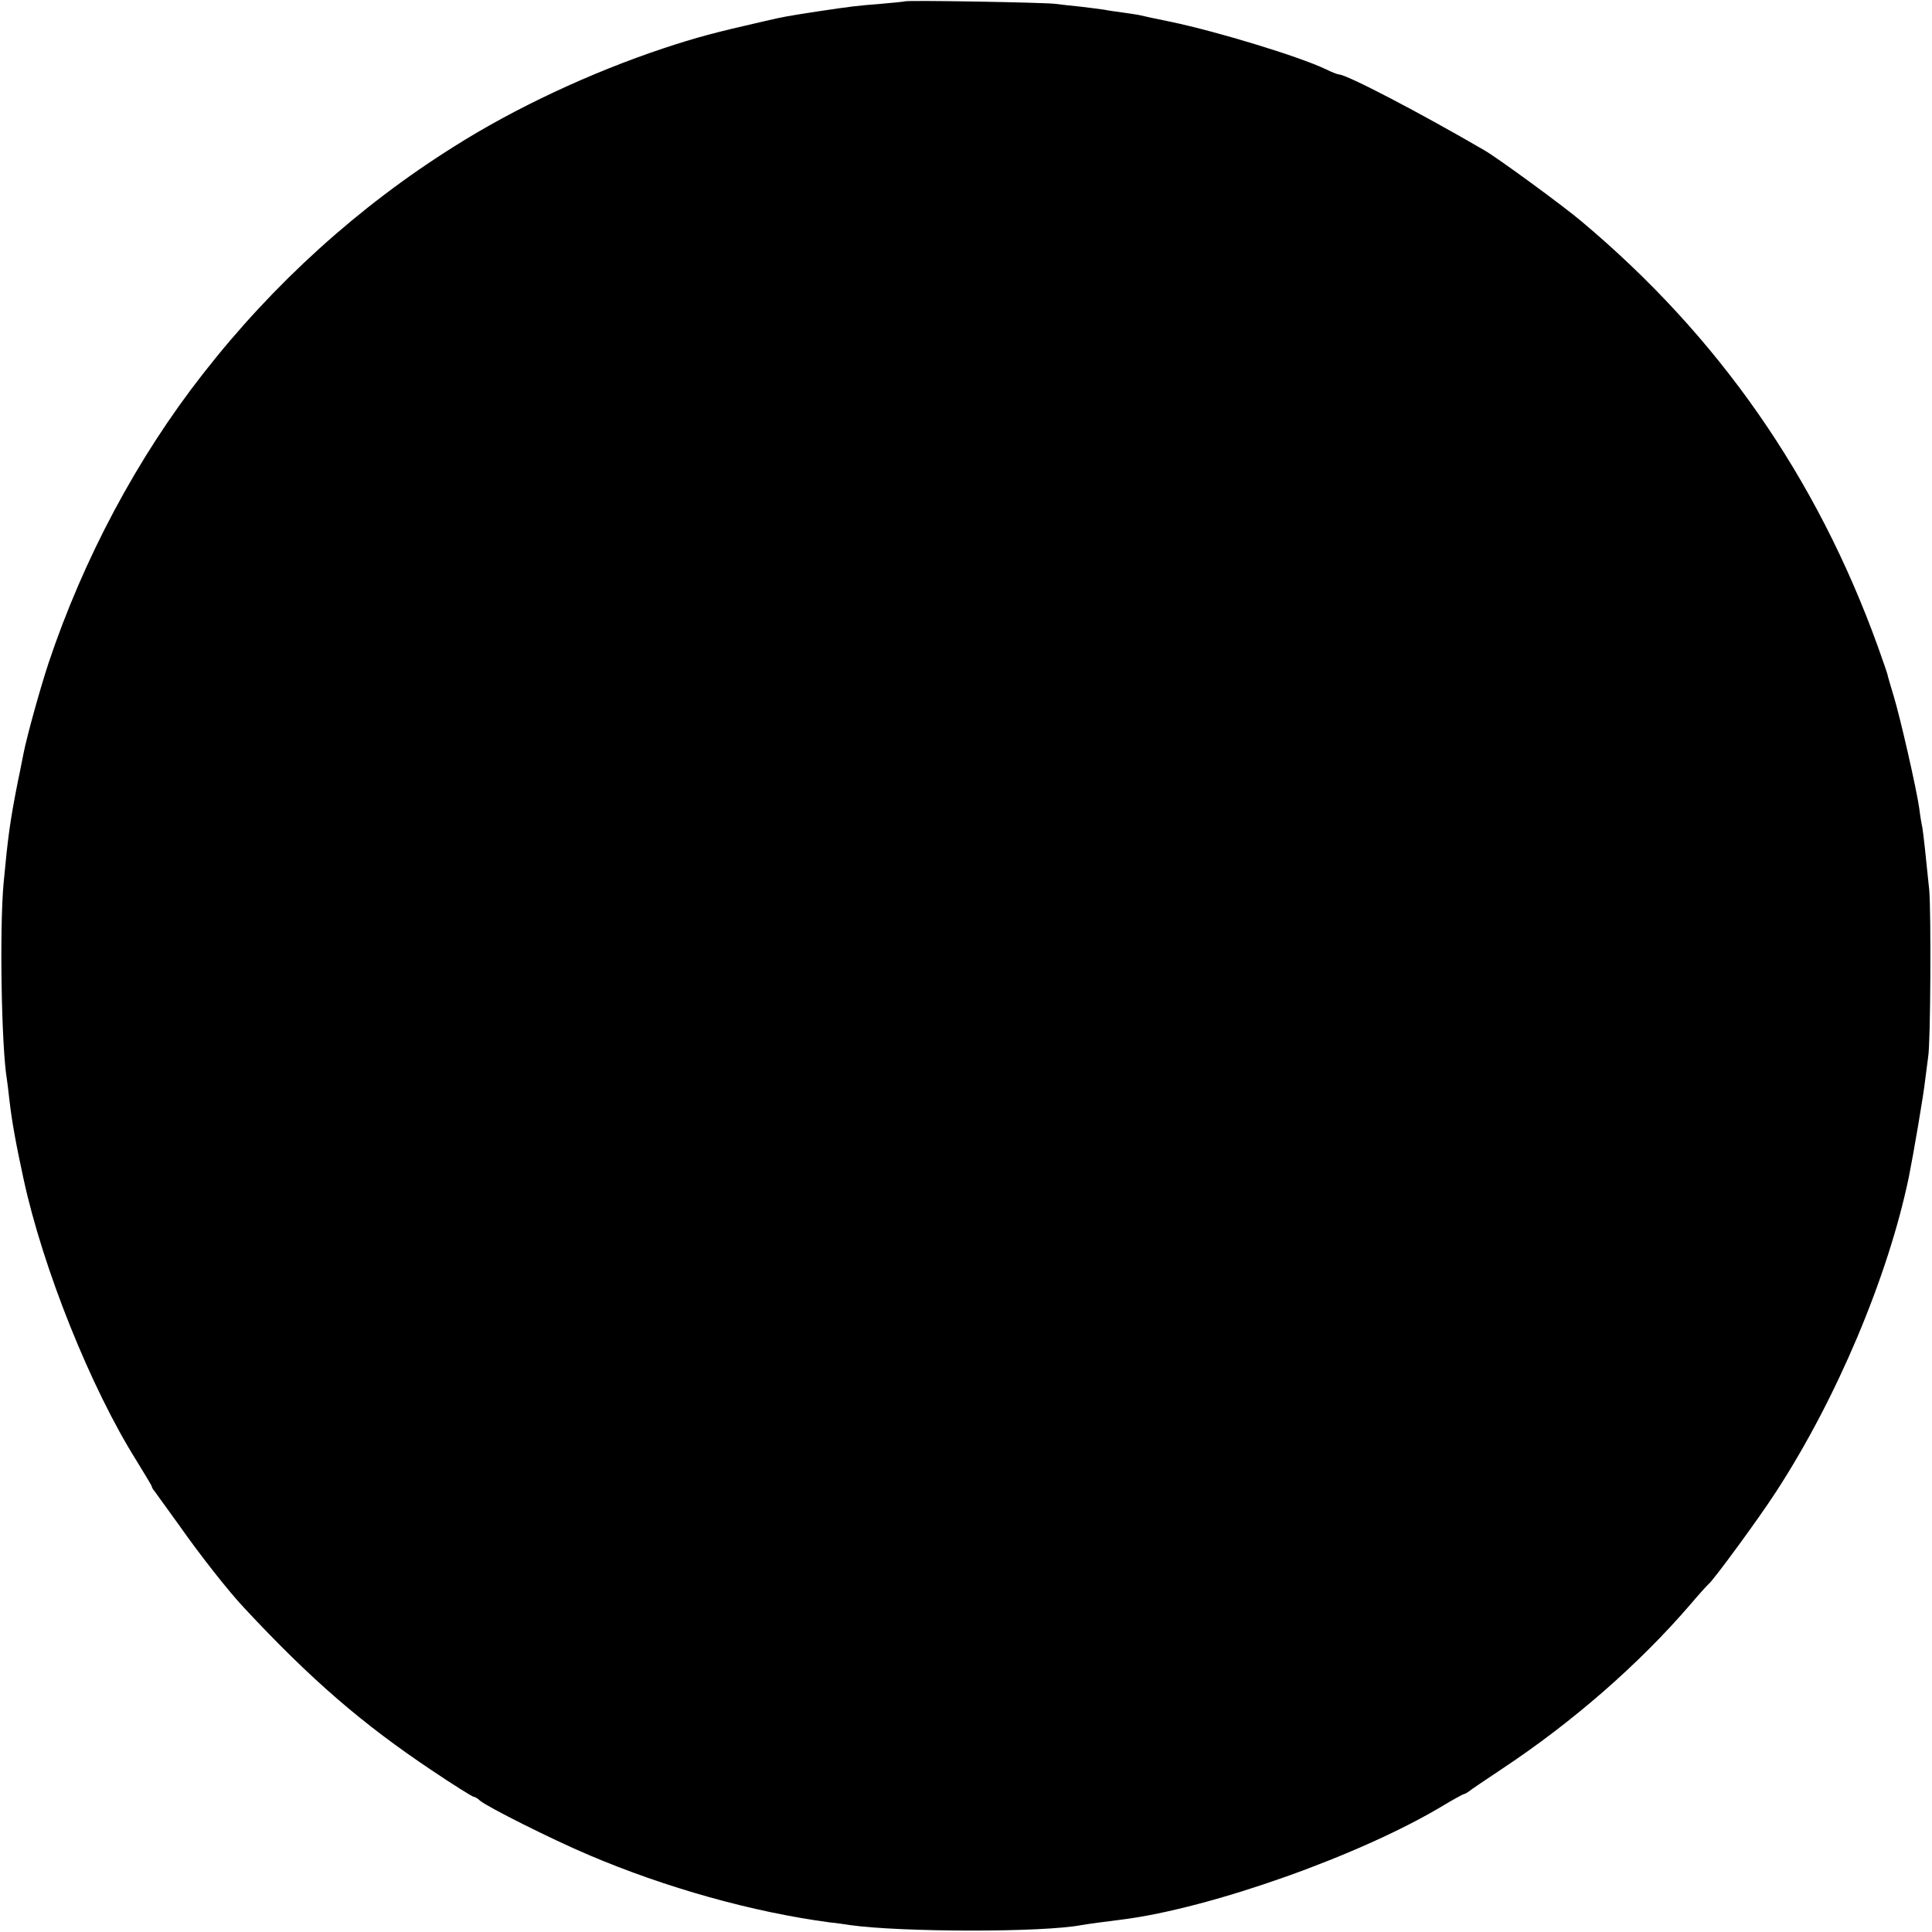
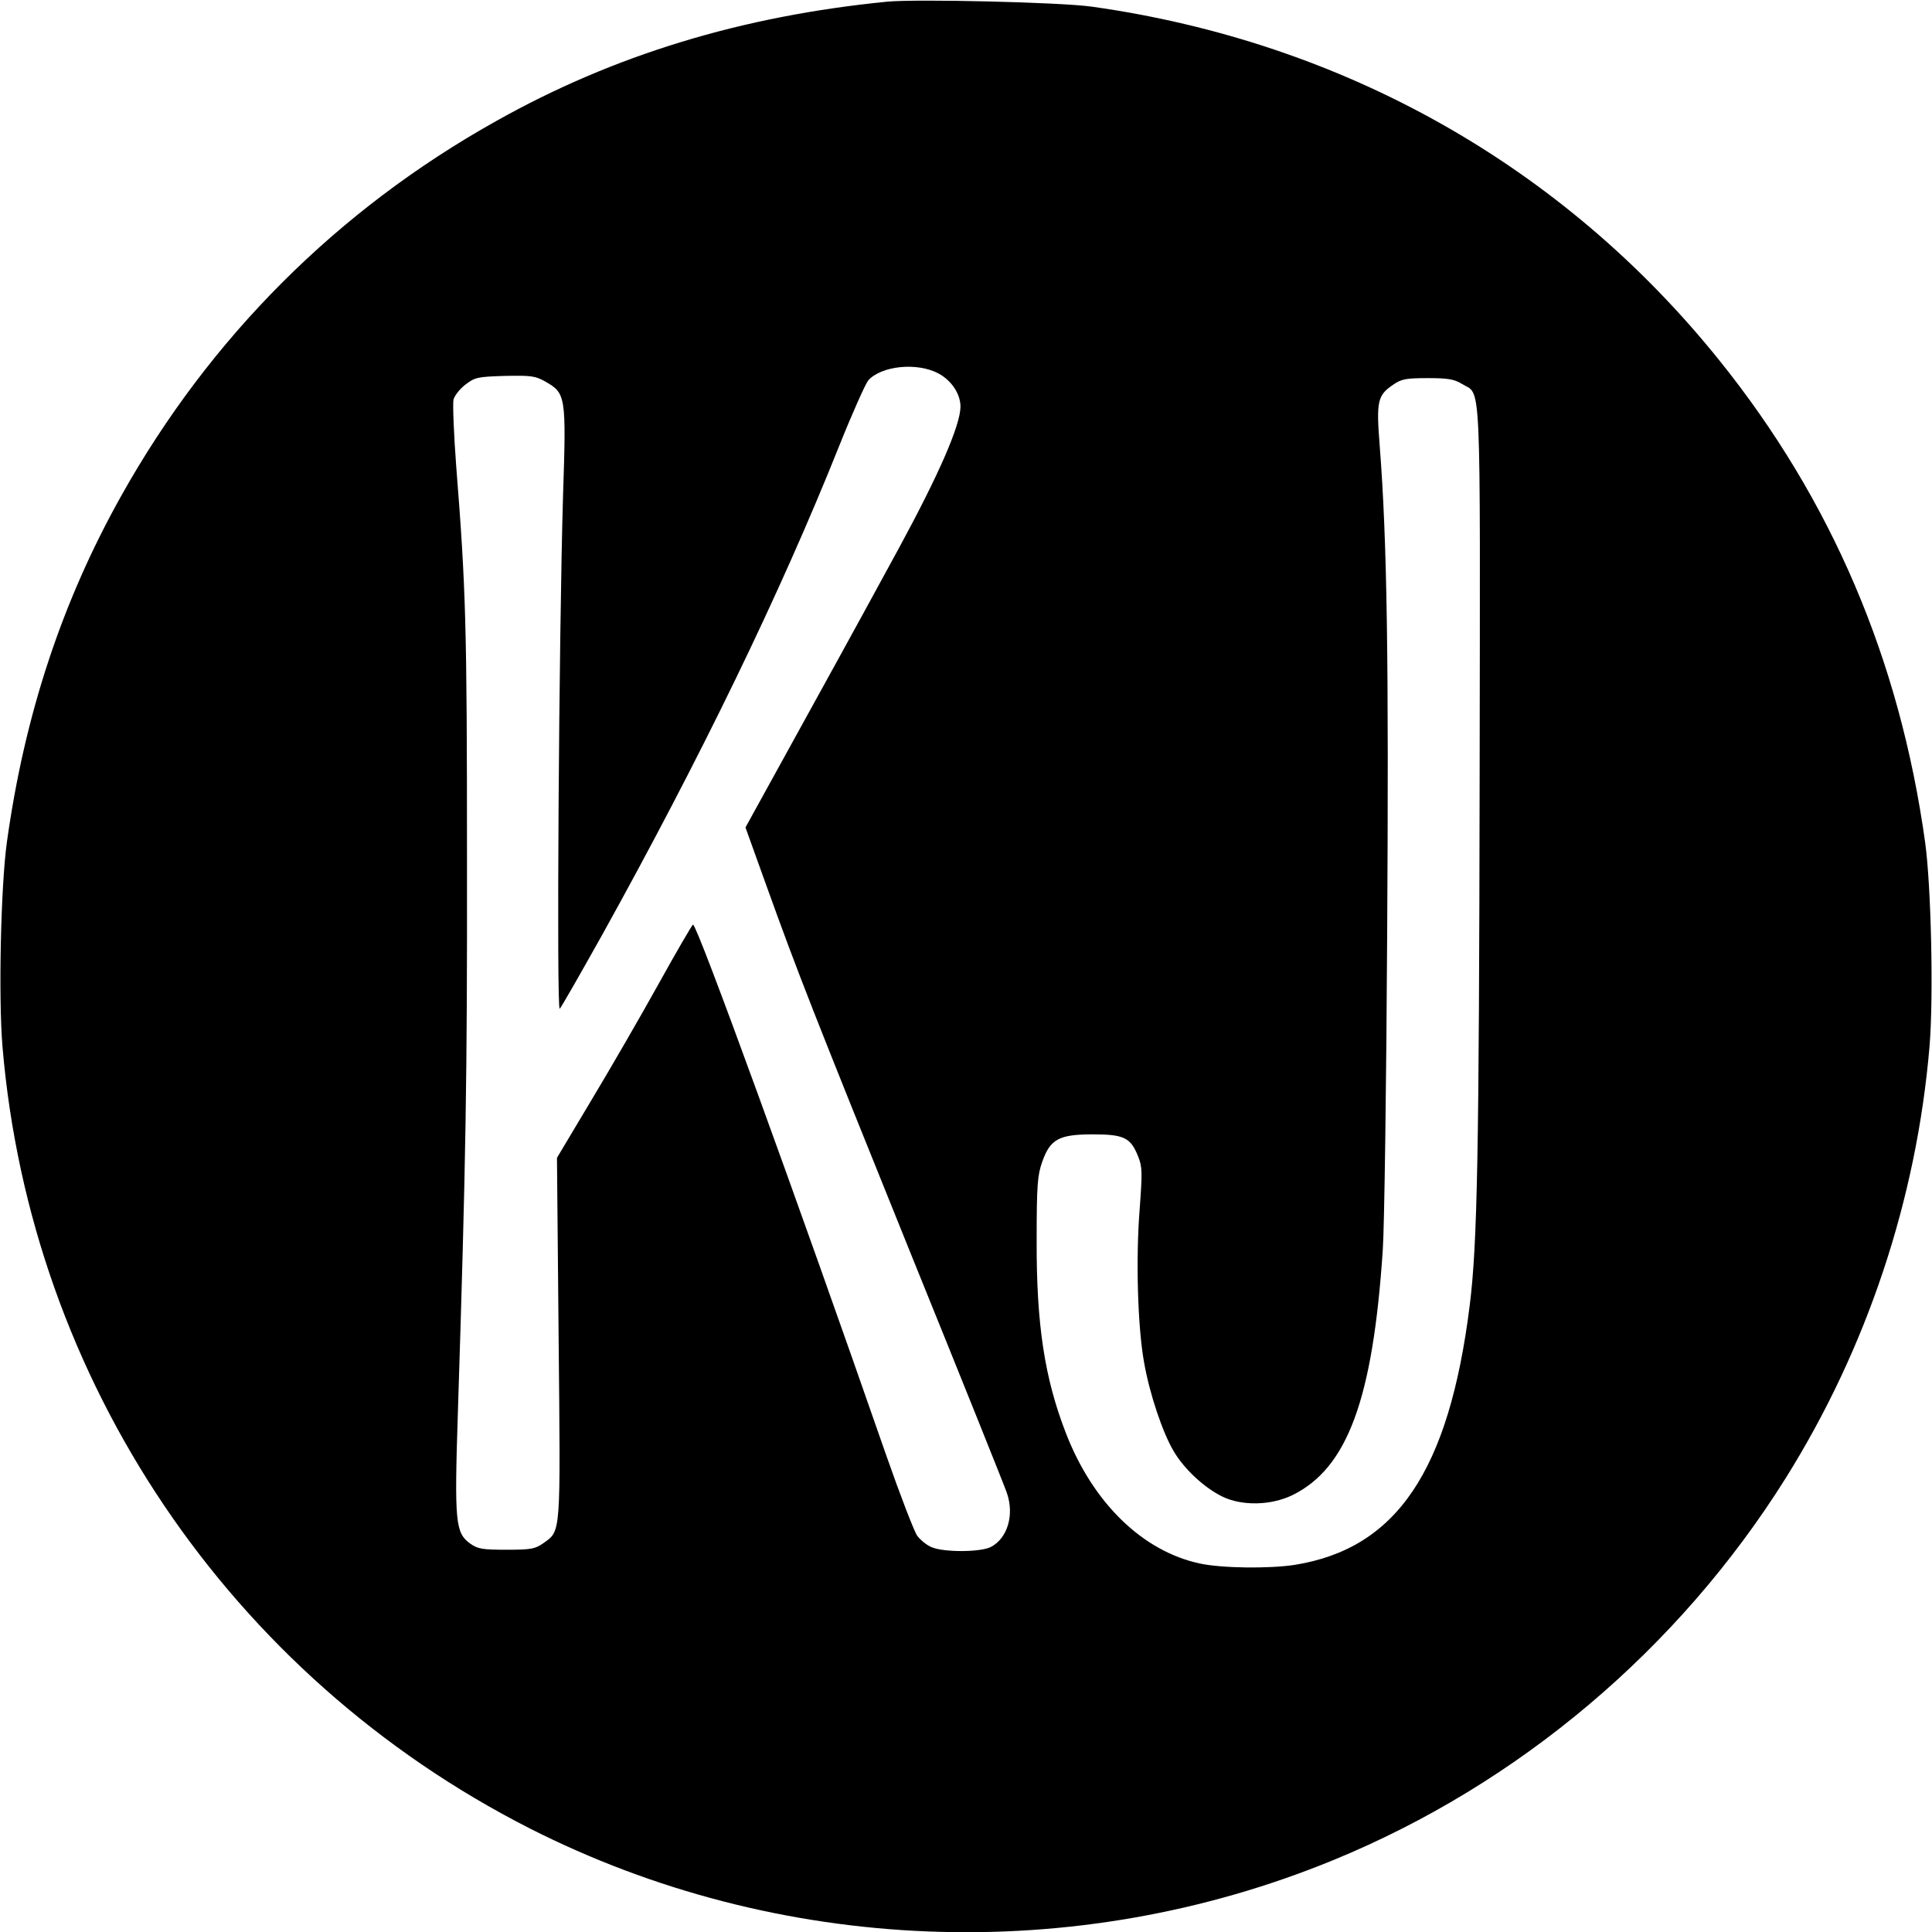
<svg xmlns="http://www.w3.org/2000/svg" version="1.0" width="700pt" height="700pt" viewBox="0 0 700 700" preserveAspectRatio="xMidYMid meet">
  <g transform="translate(0,700) scale(0.1,-0.1)" fill="#000000" stroke="none">
-     <path d="M3278 6995 c-2 -1 -41 -5 -88 -9 -87 -7 -105 -9 -225 -27 -116 -18 -123 -19 -192 -35 -184 -42 -248 -59 -369 -99 -264 -88 -538 -216 -759 -356 -346 -217 -655 -497 -910 -824 -238 -304 -432 -668 -559 -1047 -31 -94 -79 -267 -91 -329 -3 -13 -11 -58 -20 -99 -29 -147 -36 -200 -52 -370 -15 -165 -8 -592 12 -711 2 -13 6 -46 9 -74 9 -78 23 -156 51 -285 70 -325 244 -759 410 -1023 30 -49 55 -90 55 -93 0 -3 4 -10 10 -17 5 -7 46 -64 91 -126 72 -103 179 -239 234 -297 243 -261 429 -421 682 -590 77 -52 145 -94 149 -94 4 0 15 -6 23 -14 27 -23 260 -140 392 -196 281 -120 597 -208 874 -245 22 -2 56 -7 75 -10 186 -26 698 -27 838 0 16 3 104 15 147 20 324 41 870 235 1167 415 37 22 70 40 73 40 3 0 11 5 18 10 7 6 62 43 122 83 253 168 492 376 678 592 33 39 63 72 67 75 17 13 181 236 245 335 219 336 406 779 481 1140 16 79 54 301 59 350 4 33 9 71 11 85 9 47 11 525 4 605 -13 130 -21 202 -25 227 -3 13 -8 43 -11 68 -9 67 -70 335 -94 412 -11 37 -21 70 -21 73 0 2 -16 49 -35 102 -222 615 -578 1125 -1074 1541 -66 56 -304 230 -351 257 -235 137 -500 275 -527 275 -4 0 -26 8 -48 19 -96 46 -391 136 -562 172 -54 11 -106 22 -117 25 -11 2 -38 6 -60 9 -22 3 -51 7 -65 10 -13 2 -52 7 -86 11 -33 3 -74 8 -90 10 -32 5 -540 14 -546 9z" />
+     <path d="M3215 6994 c-527 -52 -991 -193 -1418 -433 -574 -321 -1037 -784 -1358 -1358 -214 -382 -350 -793 -414 -1254 -22 -158 -31 -562 -16 -741 102 -1210 823 -2279 1909 -2832 902 -458 1975 -501 2914 -115 672 276 1250 765 1637 1382 295 471 475 1011 522 1565 15 179 6 583 -16 741 -92 661 -339 1240 -746 1746 -566 704 -1362 1153 -2274 1281 -114 16 -633 28 -740 18z m185 -1347 c47 -25 80 -74 80 -120 0 -66 -76 -242 -222 -511 -45 -83 -188 -345 -319 -582 l-238 -432 73 -203 c119 -331 171 -462 525 -1339 186 -459 343 -850 349 -869 28 -80 2 -165 -58 -196 -37 -19 -169 -20 -214 -1 -18 7 -42 27 -53 42 -11 16 -62 148 -113 294 -327 940 -684 1920 -699 1920 -3 0 -60 -98 -126 -217 -66 -119 -176 -309 -244 -422 l-123 -206 6 -652 c7 -721 9 -698 -55 -744 -30 -21 -44 -24 -134 -24 -88 0 -104 3 -131 22 -54 39 -58 75 -45 476 29 910 34 1211 33 2007 0 844 -4 977 -39 1420 -9 118 -13 227 -10 242 4 15 24 40 44 55 34 26 44 28 142 31 95 2 110 0 146 -20 75 -43 77 -50 65 -414 -15 -507 -24 -1871 -12 -1859 6 6 75 127 155 270 352 634 643 1232 857 1768 48 120 96 227 106 239 48 53 177 66 254 25z m1897 -38 c71 -44 66 65 64 -1424 -2 -1363 -8 -1692 -36 -1915 -75 -600 -265 -881 -635 -940 -93 -14 -263 -12 -342 5 -208 44 -389 220 -487 475 -76 197 -106 390 -105 695 0 201 3 237 20 285 29 83 61 100 184 100 113 0 137 -12 164 -81 15 -37 15 -58 5 -193 -14 -178 -7 -423 16 -551 20 -115 67 -255 108 -324 38 -64 110 -131 175 -163 71 -35 177 -33 255 5 199 98 291 347 327 887 6 85 13 603 16 1150 6 981 0 1418 -27 1764 -13 164 -8 184 50 223 29 20 47 23 124 23 74 0 96 -4 124 -21z" />
  </g>
</svg>
